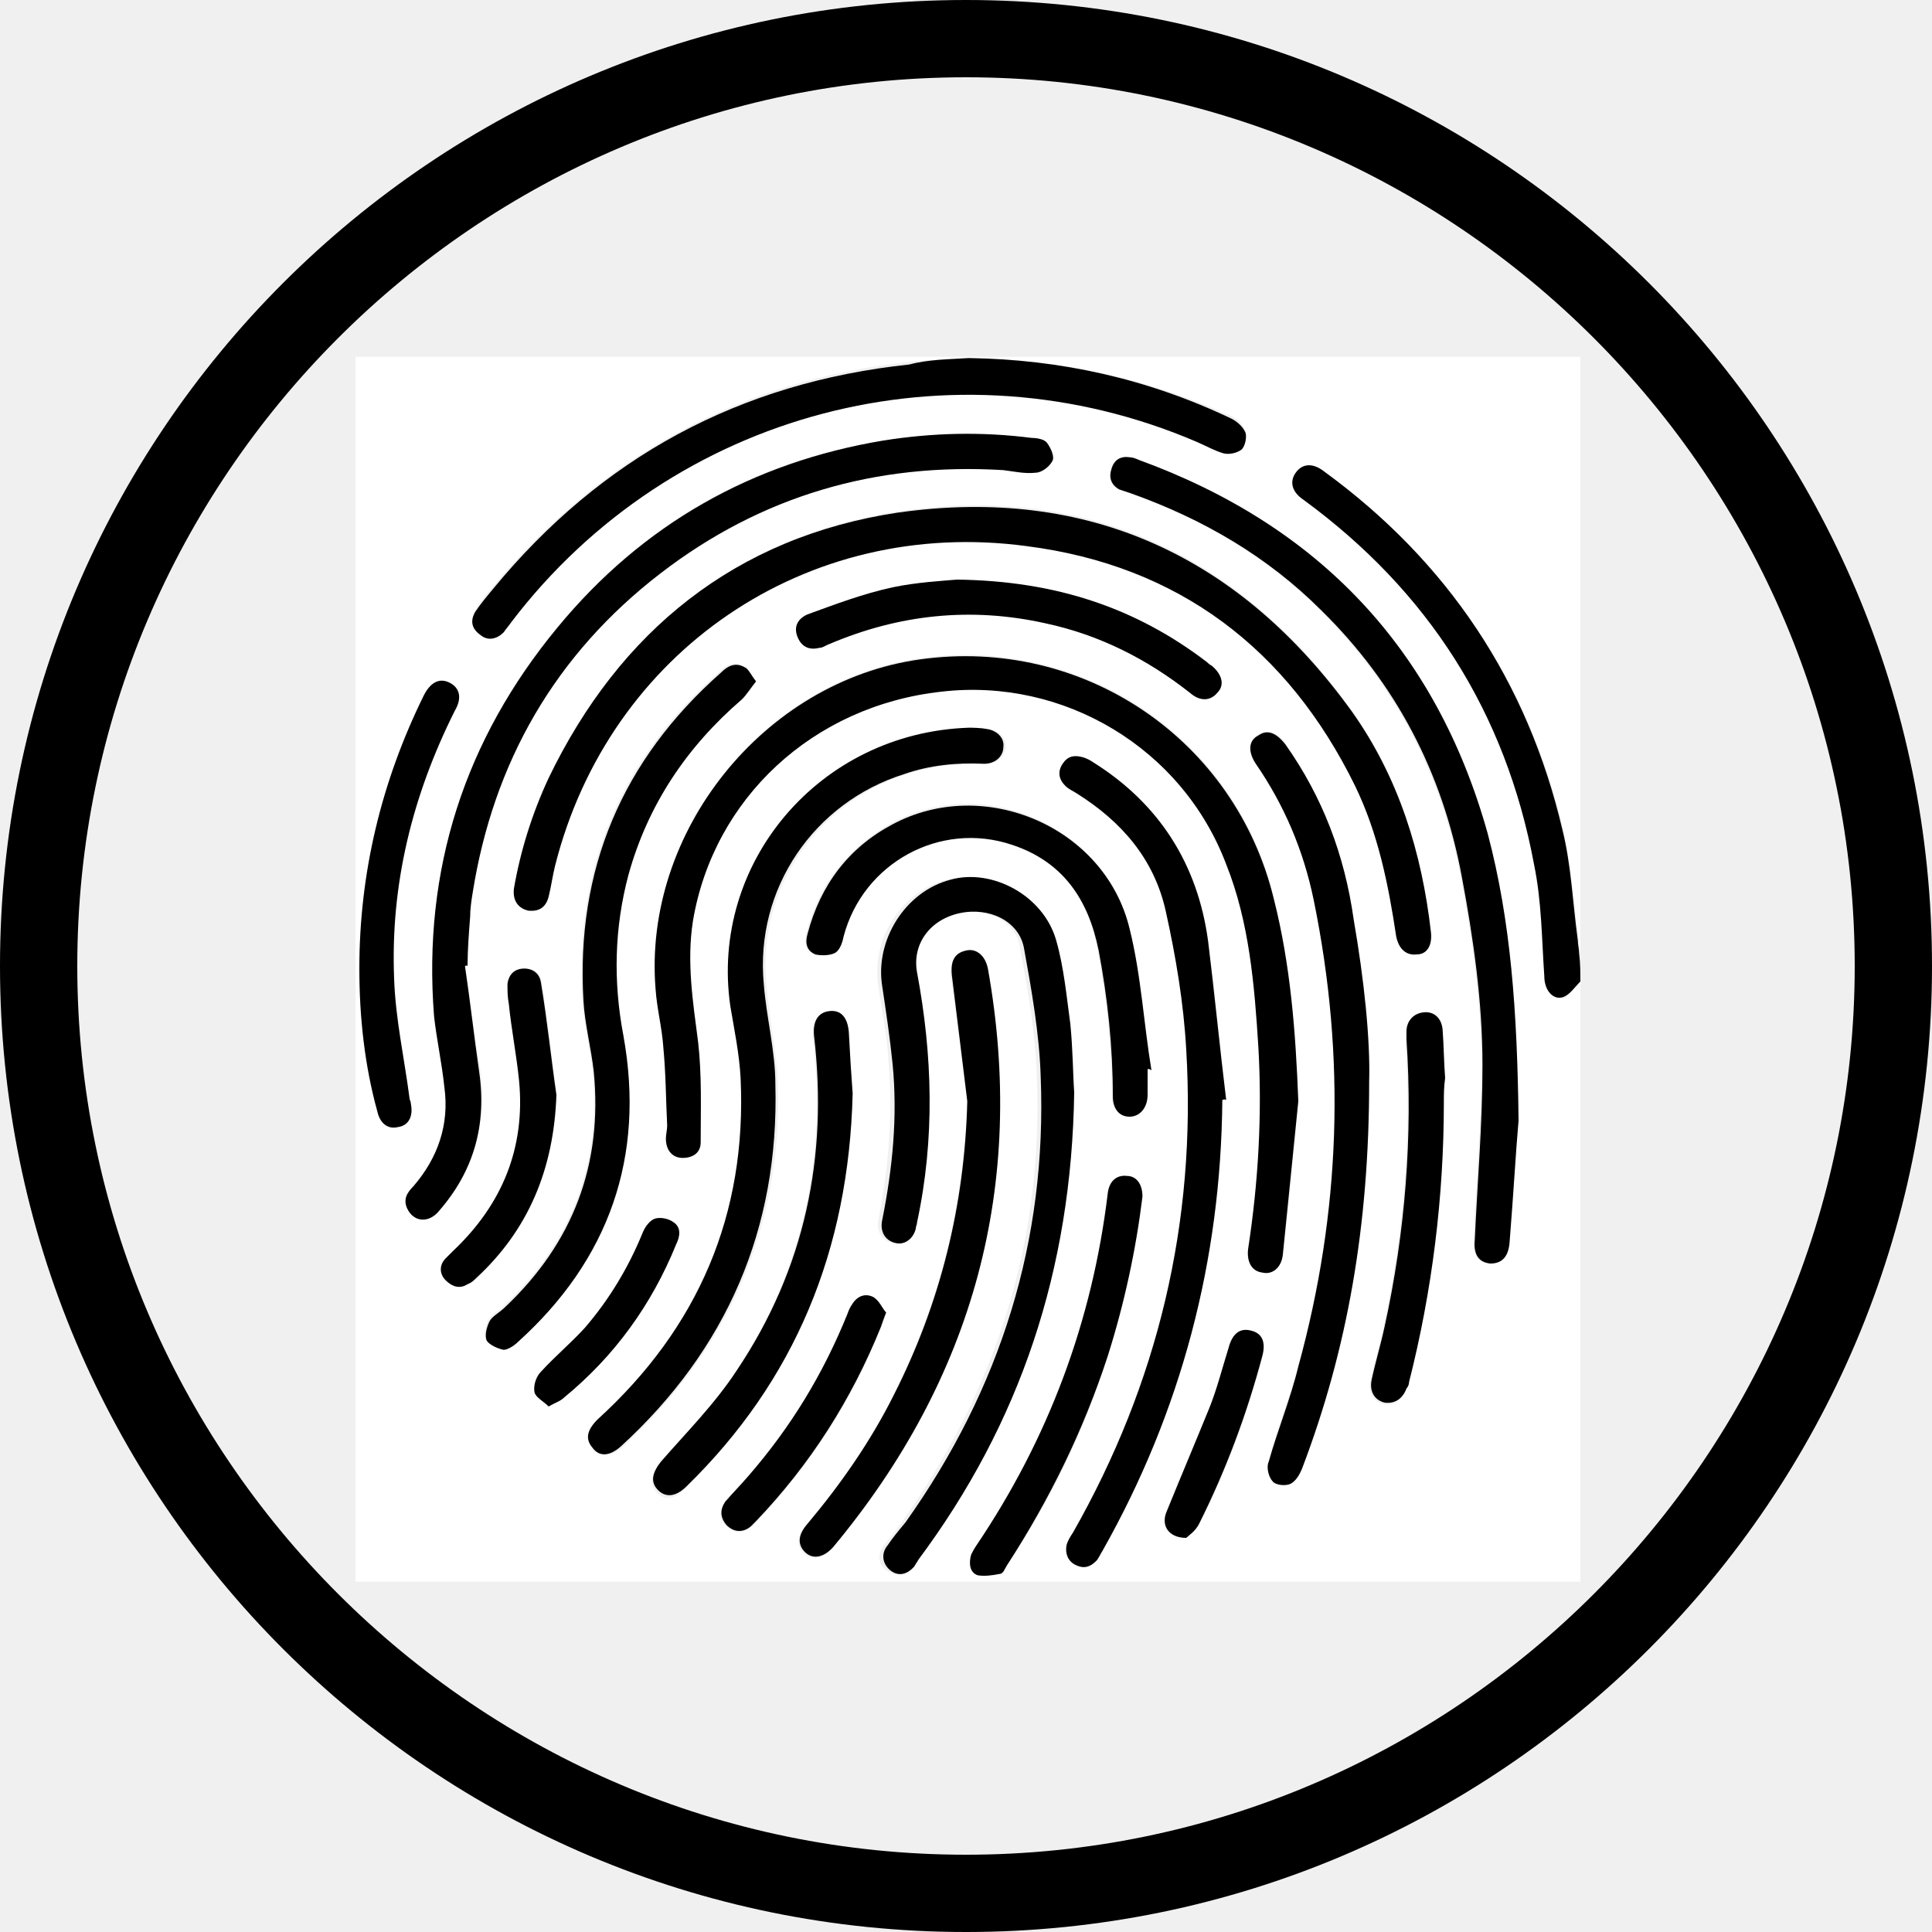
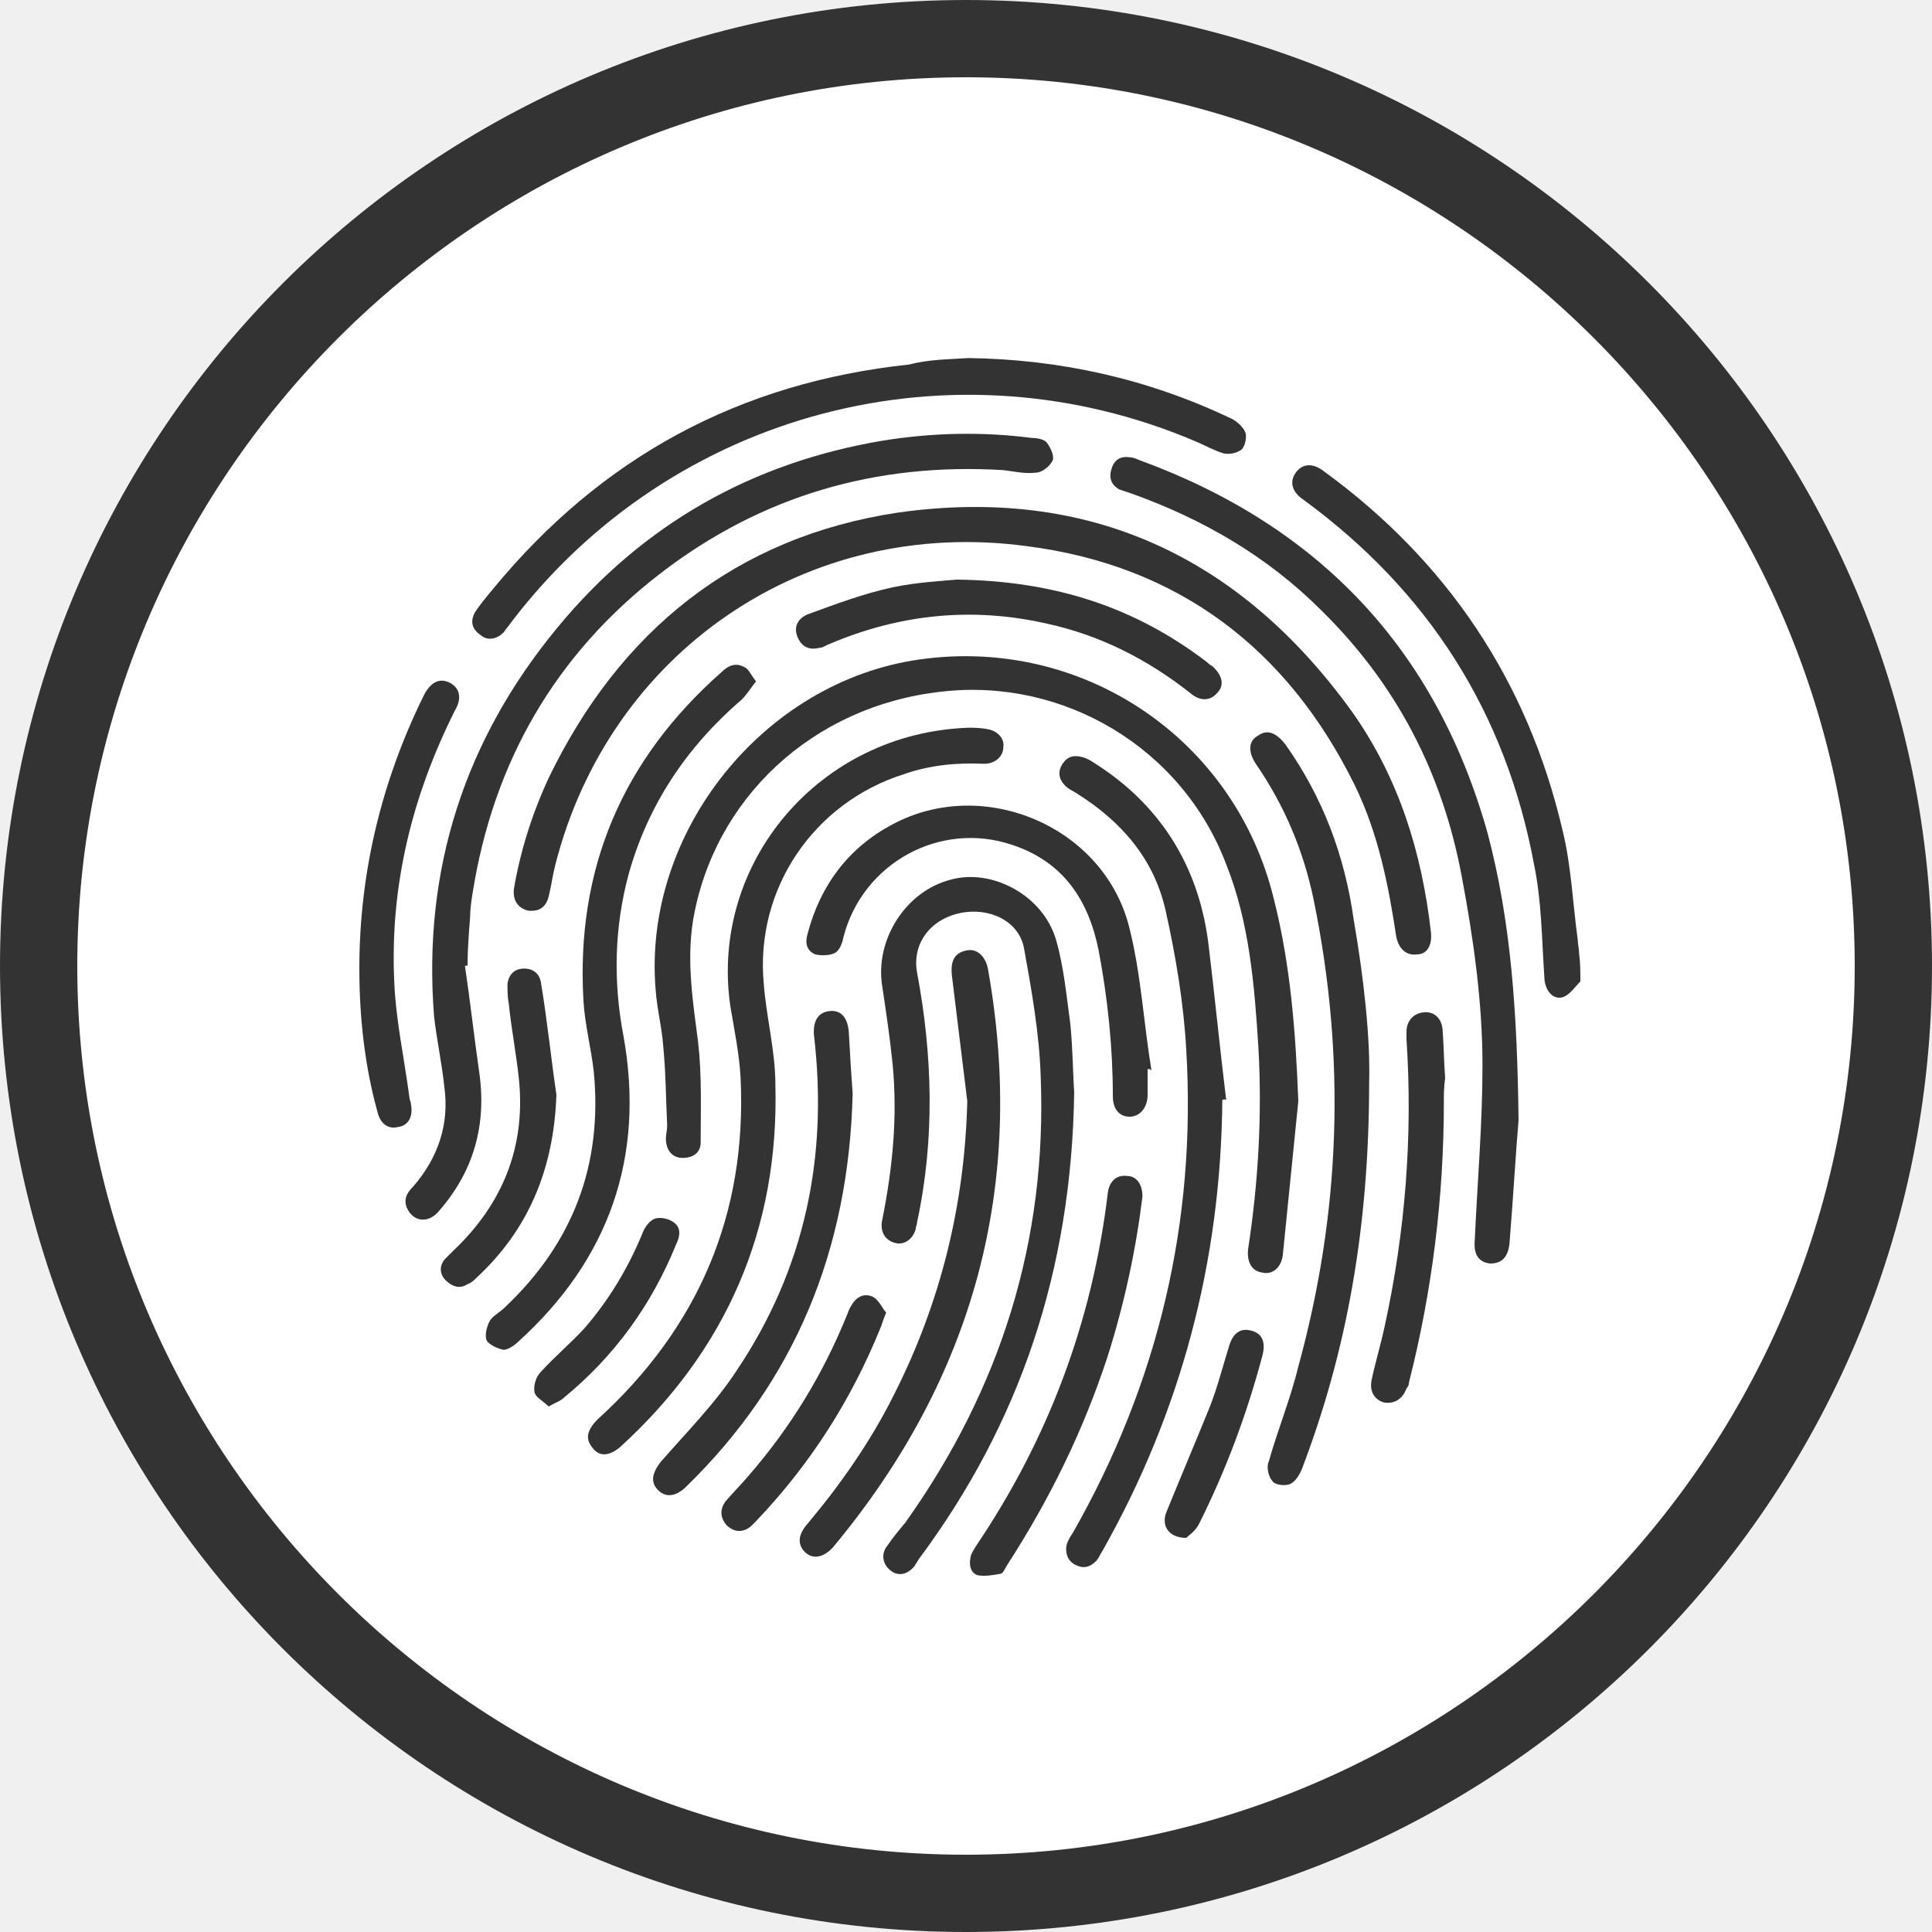
<svg xmlns="http://www.w3.org/2000/svg" version="1.1" id="Layer_1" x="0px" y="0px" viewBox="0 0 150 150" style="enable-background:new 0 0 150 150;" xml:space="preserve">
  <style type="text/css">
	.st0{fill:#FFFFFF;}
+ 	.st1{fill:#333333;}
</style>
+   <circle class="st0" cx="75" cy="75" r="75" />
  <g>
-     <path d="M75,6c38,0,69,31,69,69s-31,69-69,69S6,113,6,75S37,6,75,6 M75,0C33.6,0,0,33.6,0,75s33.6,75,75,75s75-33.6,75-75   S116.4,0,75,0L75,0z" />
+     <path class="st1" d="M75,6c38,0,69,31,69,69s-31,69-69,69S6,113,6,75S37,6,75,6 M75,0C33.6,0,0,33.6,0,75s33.6,75,75,75   s75-33.6,75-75S116.4,0,75,0L75,0z" />
  </g>
  <g id="YuNgZ5.tif">
    <g>
-       <path class="st0" d="M122.7,76.2c0,15.5,0,31.1,0,46.6c-31.7,0-63.4,0-95.1,0c0-31.7,0-63.4,0-95.1c31.7,0,63.4,0,95.1,0    c0,15.5,0,30.9,0,46.4c0-0.3-0.1-0.7-0.1-1c-0.4-2.9-0.6-5.8-1.2-8.6c-2.7-11.6-9-20.8-18.5-27.8c-0.9-0.7-1.8-0.6-2.2,0.1    c-0.5,0.7-0.3,1.4,0.6,2.1c9.7,7.1,15.8,16.5,17.9,28.3c0.5,2.8,0.6,5.8,0.8,8.7c0.1,1.1,0.7,1.8,1.5,1.6    C121.9,77.2,122.2,76.6,122.7,76.2z M100.8,85.5c-0.3-5.4-0.7-10.7-1.9-15.8C96,57.3,84.1,49.3,71.4,51.1    c-12.1,1.7-21.5,13.5-20.5,25.6c0.1,1.5,0.5,3,0.6,4.5c0.2,2,0.2,4,0.3,6.1c0,0.3-0.1,0.7-0.1,1c0,0.8,0.5,1.5,1.3,1.5    c0.8,0,1.4-0.4,1.4-1.2c0-2.6,0.1-5.2-0.2-7.8c-0.4-3.1-0.9-6.3-0.4-9.4c1.6-9.5,9.3-16.7,19.3-17.8c9.5-1.1,18.7,4.5,22.1,13.4    c1.8,4.6,2.2,9.4,2.5,14.2c0.4,5.3,0,10.5-0.8,15.7c-0.2,1,0.2,1.7,1.1,1.8c0.9,0.1,1.5-0.4,1.6-1.4    C100.1,93.5,100.4,89.5,100.8,85.5z M39.9,69c0,0.9,0.3,1.5,1.1,1.6c0.8,0.1,1.4-0.3,1.6-1.1c0.2-0.8,0.3-1.6,0.5-2.4    c4.2-16.5,19.5-27,36.6-24.8c11.8,1.6,20.2,8,25.5,18.6c1.8,3.7,2.6,7.7,3.2,11.7c0.2,1,0.7,1.5,1.6,1.4c0.8-0.1,1.3-0.7,1.1-1.7    c-0.8-6.1-2.5-12-6.1-17.1c-8.7-12.1-20.5-17.7-35.3-15.5C57.1,41.7,48.1,49,42.6,60.4C41.2,63.2,40.4,66.1,39.9,69z M83.4,84.8    c-0.1-1.4-0.1-3.3-0.3-5.2c-0.3-2.2-0.5-4.4-1.1-6.5c-1-3.6-5-5.7-8.5-4.8c-3.5,0.9-5.9,4.6-5.3,8.3c0.3,2,0.7,4,0.8,6    c0.3,4.1,0,8.1-0.8,12.1c-0.2,0.9,0.3,1.6,1,1.8c0.7,0.2,1.4-0.3,1.6-1.1c0-0.2,0.1-0.3,0.1-0.5c1.4-6.5,1.1-12.9,0-19.4    c-0.4-2.1,1-4,3.3-4.6c2.4-0.5,4.7,0.6,5,2.7c0.6,3.3,1.2,6.6,1.3,10c0.5,12.7-3.1,24.2-10.5,34.6c-0.4,0.6-0.9,1.2-1.4,1.8    c-0.5,0.7-0.4,1.5,0.2,1.9c0.6,0.5,1.4,0.4,1.9-0.3c0.1-0.1,0.2-0.3,0.3-0.5C79.2,110.6,83.2,98.6,83.4,84.8z M36.1,75    c0.1,0,0.1,0,0.2,0c0.1-1.3,0.1-2.5,0.2-3.8c0-0.6,0.1-1.3,0.2-1.9c1.7-10.2,6.4-18.5,14.6-24.8c7.8-6,16.7-8.6,26.6-8    c0.9,0.1,1.7,0.3,2.5,0.2c0.5-0.1,1.1-0.5,1.3-0.9c0.2-0.3-0.1-1-0.4-1.4c-0.2-0.3-0.8-0.4-1.2-0.4c-3.8-0.4-7.7-0.4-11.5,0.2    C58.5,35.8,50,40.6,43.4,48.5c-7.3,8.8-10.5,18.9-9.6,30.2c0.1,1.9,0.6,3.7,0.8,5.5c0.3,2.9-0.5,5.5-2.4,7.7    c-0.4,0.5-0.8,1-0.5,1.7c0.4,1,1.6,1.1,2.5,0.2c2.7-3.1,3.6-6.7,3.1-10.8C36.8,80.4,36.5,77.7,36.1,75z M117.9,87    c-0.1-8.6-0.6-15.6-2.5-22.3c-4-14.3-13.2-23.9-27.1-29c-0.2-0.1-0.5-0.2-0.7-0.2c-0.7-0.1-1.2,0.3-1.4,0.9    c-0.2,0.7,0,1.3,0.6,1.6c0.3,0.1,0.6,0.2,0.9,0.3c5.6,1.9,10.6,4.9,14.8,9.1c5.8,5.8,9.4,12.7,10.9,20.7c0.9,4.8,1.6,9.7,1.6,14.6    c0,4.5-0.4,9-0.6,13.6c-0.1,1.1,0.3,1.7,1.2,1.8c0.9,0.1,1.4-0.4,1.5-1.6C117.5,92.9,117.7,89.2,117.9,87z M75.2,56.5    c-11.6,0.4-20,10.5-18.3,21.6c0.3,1.9,0.7,3.7,0.8,5.6c0.4,10.5-3.3,19.4-11.1,26.5c-0.9,0.8-1,1.5-0.4,2.2    c0.6,0.7,1.4,0.7,2.2-0.1c8.2-7.6,12.3-17,12-28.1c-0.1-2.6-0.7-5.2-0.9-7.8c-0.7-7.3,3.8-14,10.9-16.3c2-0.6,4.1-0.9,6.2-0.8    c0.8,0,1.4-0.5,1.5-1.3c0-0.7-0.5-1.3-1.3-1.4C76,56.5,75.5,56.5,75.2,56.5z M94.9,85.4c0.1,0,0.2,0,0.3,0    c-0.5-4.1-0.8-8.2-1.4-12.3c-0.8-6-3.8-10.6-8.9-13.9c-0.2-0.2-0.5-0.3-0.8-0.4c-0.6-0.2-1.2,0-1.6,0.5c-0.4,0.6-0.3,1.2,0.2,1.7    c0.2,0.2,0.6,0.4,0.9,0.6c3.5,2.1,6,5.1,6.9,9.1c0.8,3.5,1.4,7.2,1.6,10.8c0.8,13.3-2.2,25.8-8.8,37.5c-0.2,0.3-0.4,0.7-0.5,1    c-0.2,0.7,0.1,1.2,0.7,1.5c0.6,0.3,1.2,0.2,1.6-0.3c0.2-0.2,0.4-0.5,0.5-0.8C91.7,109.5,94.8,97.8,94.9,85.4z M75.2,27.8    c-1.5,0.1-3.1,0.1-4.6,0.3c-13.1,1.4-23.9,7.3-32.3,17.4c-0.5,0.6-1,1.2-1.4,1.8c-0.4,0.7-0.3,1.4,0.4,1.8    c0.6,0.4,1.3,0.3,1.8-0.2c0.2-0.2,0.4-0.5,0.6-0.8c12.4-16.4,34.3-22.1,53.2-14c0.7,0.3,1.4,0.7,2.1,0.9c0.4,0.1,1.1,0,1.4-0.3    c0.3-0.2,0.5-0.9,0.3-1.3c-0.2-0.4-0.6-0.9-1.1-1.1C89.2,29.4,82.4,27.9,75.2,27.8z M106.3,84c0-3.4-0.5-8-1.2-12.7    c-0.8-4.9-2.5-9.5-5.3-13.6c-0.6-0.9-1.4-1.1-2.1-0.7c-0.7,0.5-0.8,1.3-0.2,2.2c2.2,3.2,3.7,6.7,4.5,10.6    c2.5,12.2,2.1,24.2-1.2,36.2c-0.7,2.5-1.6,4.9-2.3,7.4c-0.1,0.4,0,1.2,0.3,1.5c0.3,0.3,1,0.4,1.4,0.2c0.4-0.2,0.7-0.8,0.9-1.2    C104.6,104.8,106.3,95.2,106.3,84z M58.7,52.9c-0.4-0.5-0.6-1-1-1.2c-0.7-0.4-1.3-0.1-1.8,0.4c-7.7,6.8-11.3,15.2-10.7,25.5    c0.1,1.8,0.6,3.7,0.8,5.5c0.7,7.2-1.6,13.3-6.9,18.3c-0.4,0.4-0.9,0.6-1.2,1.1c-0.2,0.4-0.4,1.1-0.2,1.5c0.2,0.4,0.8,0.7,1.3,0.7    c0.4,0,0.8-0.3,1.1-0.6c7.1-6.4,9.9-14.3,8.2-23.8c-0.8-4.2-0.7-8.4,0.4-12.5c1.5-5.4,4.5-9.9,8.8-13.6    C58,53.9,58.3,53.4,58.7,52.9z M75.1,85.5c-0.3,8.1-2.1,15.7-5.8,22.9c-1.8,3.6-4.1,6.9-6.7,10c-0.7,0.8-0.8,1.5-0.3,2.1    c0.6,0.7,1.6,0.6,2.3-0.3c10.9-13.1,15-28.1,12-44.9c-0.2-1-0.8-1.6-1.7-1.4c-0.8,0.2-1.2,0.9-1.1,1.9    C74.3,79,74.7,82.2,75.1,85.5z M89.1,83c0.1,0,0.1,0,0.2,0c-0.5-3.7-0.8-7.4-1.7-11c-1.9-7.9-11.2-12-18.4-8.1    c-3.4,1.9-5.6,4.7-6.6,8.5c-0.2,0.7-0.1,1.4,0.6,1.6c0.4,0.2,1.1,0.2,1.5-0.1c0.4-0.2,0.6-0.8,0.7-1.3c1.5-5.7,7.4-9,13.1-7.1    c3.9,1.3,6,4.2,6.7,8.2c0.7,3.7,1.1,7.5,1.1,11.3c0,1,0.5,1.6,1.3,1.6c0.8,0,1.4-0.6,1.4-1.7C89.1,84.3,89.1,83.7,89.1,83z     M66.2,84.9c-0.1-1.3-0.2-3-0.4-4.6c-0.1-1.1-0.7-1.7-1.5-1.6c-0.9,0.1-1.3,0.8-1.2,1.9c1.1,9.4-0.8,18.1-6,26    c-1.7,2.5-3.9,4.7-5.9,7.1c-0.7,0.8-0.8,1.5-0.2,2.2c0.6,0.6,1.4,0.5,2.2-0.3C61.7,107.2,65.9,97.1,66.2,84.9z M27.9,75.2    c0,3.8,0.4,7.5,1.4,11.2c0.2,0.9,0.9,1.4,1.6,1.2c0.8-0.2,1.2-0.9,1-1.8c0-0.1-0.1-0.2-0.1-0.4c-0.4-3.1-1-6.2-1.2-9.3    c-0.3-7.3,1.4-14.3,4.7-20.8c0.5-1,0.3-1.8-0.4-2.2c-0.8-0.4-1.5,0-2,1C29.6,60.7,27.9,67.7,27.9,75.2z M74.3,45    c-1.1,0.1-3.1,0.2-5,0.6c-2.2,0.5-4.4,1.3-6.6,2.1c-0.7,0.3-1.1,0.9-0.8,1.7c0.3,0.8,0.9,1.1,1.7,0.9c0.3-0.1,0.5-0.2,0.8-0.3    c5.4-2.3,11.1-2.9,16.8-1.6c4.2,0.9,7.9,2.8,11.2,5.4c0.8,0.6,1.6,0.6,2.1,0c0.6-0.6,0.4-1.5-0.4-2.1c-0.1-0.1-0.2-0.2-0.4-0.3    C88.2,47.2,82,45.2,74.3,45z M88.7,92.9c0-1-0.4-1.6-1.2-1.6c-0.9-0.1-1.4,0.4-1.5,1.4c-1.2,9.9-4.6,19-10.2,27.3    c-0.1,0.2-0.3,0.4-0.4,0.7c-0.2,0.6-0.1,1.3,0.5,1.6c0.5,0.2,1.1,0.1,1.7-0.1c0.2-0.1,0.4-0.5,0.6-0.7c3.4-5,6-10.4,7.8-16.2    C87.3,101.2,88.2,97,88.7,92.9z M112.1,85.6c0-0.6,0-1.2,0-1.8c0-1.3,0-2.5-0.2-3.8c-0.1-0.9-0.7-1.4-1.5-1.3    c-0.7,0.1-1.3,0.7-1.3,1.5c0,0.2,0,0.4,0,0.6c0.5,7.5-0.1,14.9-1.7,22.3c-0.3,1.4-0.7,2.7-1,4.1c-0.2,0.9,0.2,1.6,1,1.8    c0.7,0.2,1.4-0.2,1.7-1.1c0.1-0.2,0.1-0.4,0.2-0.5C111.2,100.2,112.1,92.9,112.1,85.6z M43.2,85c-0.3-2.7-0.7-5.7-1.1-8.7    c-0.1-0.7-0.6-1.1-1.3-1.1c-0.8,0-1.3,0.5-1.3,1.2c-0.1,0.5,0,1,0.1,1.5c0.3,2,0.7,4,0.8,6c0.5,5.2-1.3,9.6-5.1,13.2    c-0.2,0.2-0.4,0.4-0.6,0.6c-0.5,0.6-0.4,1.2,0,1.7c0.5,0.5,1.1,0.7,1.7,0.3c0.2-0.1,0.5-0.3,0.7-0.5C41,95.5,43,90.8,43.2,85z     M68.8,101.9c-0.3-0.3-0.6-0.9-1-1.1c-0.6-0.3-1.2-0.1-1.6,0.5c-0.2,0.2-0.3,0.5-0.4,0.8c-1.9,4.6-4.4,8.8-7.7,12.6    c-0.6,0.7-1.3,1.3-1.8,2c-0.5,0.6-0.5,1.3,0.1,1.8c0.6,0.6,1.2,0.6,1.9,0.1c0.2-0.1,0.3-0.3,0.4-0.4c4.2-4.4,7.5-9.5,9.7-15.1    C68.6,102.7,68.7,102.4,68.8,101.9z M42.6,109.2c0.5-0.3,0.9-0.5,1.2-0.7c3.9-3.3,6.8-7.3,8.7-11.9c0.3-0.6,0.4-1.3-0.2-1.7    c-0.4-0.3-1-0.4-1.4-0.3c-0.4,0.2-0.8,0.7-1,1.1c-1.1,2.7-2.6,5.2-4.5,7.4c-1.1,1.2-2.3,2.2-3.4,3.4c-0.3,0.4-0.6,1.1-0.5,1.6    C41.6,108.5,42.2,108.8,42.6,109.2z M92.1,119.4c0.2-0.2,0.7-0.5,1-1c2.1-4.2,3.7-8.5,4.9-13c0.3-1.1,0-1.8-0.9-2    c-0.8-0.2-1.4,0.2-1.7,1.3c-0.5,1.6-0.9,3.2-1.5,4.7c-1,2.7-2.2,5.3-3.3,8C90.1,118.4,90.6,119.4,92.1,119.4z" />
-       <path d="M122.7,76.2c-0.4,0.4-0.8,1-1.3,1.2c-0.8,0.3-1.5-0.5-1.5-1.6c-0.2-2.9-0.2-5.8-0.8-8.7c-2.2-11.8-8.2-21.2-17.9-28.3    c-0.9-0.6-1.1-1.4-0.6-2.1c0.5-0.7,1.3-0.8,2.2-0.1c9.6,7,15.8,16.3,18.5,27.8c0.7,2.8,0.8,5.7,1.2,8.6c0,0.3,0.1,0.7,0.1,1    C122.7,74.8,122.7,75.5,122.7,76.2z" />
-       <path d="M100.8,85.5c-0.4,4-0.8,7.9-1.2,11.9c-0.1,1-0.8,1.6-1.6,1.4c-0.8-0.1-1.2-0.8-1.1-1.8c0.8-5.2,1.1-10.5,0.8-15.7    c-0.3-4.8-0.7-9.7-2.5-14.2c-3.4-9-12.6-14.5-22.1-13.4c-10,1.1-17.7,8.3-19.3,17.8c-0.5,3.2,0,6.3,0.4,9.4    c0.3,2.6,0.2,5.2,0.2,7.8c0,0.8-0.6,1.2-1.4,1.2c-0.8,0-1.3-0.6-1.3-1.5c0-0.3,0.1-0.7,0.1-1c-0.1-2-0.1-4-0.3-6.1    c-0.1-1.5-0.5-3-0.6-4.5c-1-12.2,8.4-23.9,20.5-25.6c12.7-1.8,24.5,6.2,27.5,18.6C100.2,74.9,100.6,80.2,100.8,85.5z" />
-       <path d="M39.9,69c0.5-2.9,1.4-5.8,2.7-8.6C48.1,49,57.1,41.7,69.7,39.8c14.8-2.1,26.6,3.4,35.3,15.5c3.6,5.1,5.4,10.9,6.1,17.1    c0.1,1-0.3,1.7-1.1,1.7c-0.8,0.1-1.4-0.4-1.6-1.4c-0.6-4-1.4-8-3.2-11.7c-5.2-10.6-13.7-17.1-25.5-18.6    c-17.1-2.3-32.4,8.2-36.6,24.8c-0.2,0.8-0.3,1.6-0.5,2.4c-0.2,0.8-0.7,1.2-1.6,1.1C40.2,70.5,39.8,69.9,39.9,69z" />
-       <path d="M83.4,84.8c-0.2,13.8-4.2,25.7-12.1,36.3c-0.1,0.2-0.2,0.3-0.3,0.5c-0.6,0.7-1.3,0.8-1.9,0.3c-0.6-0.5-0.7-1.3-0.2-1.9    c0.4-0.6,0.9-1.2,1.4-1.8c7.4-10.4,11-21.9,10.5-34.6c-0.1-3.3-0.7-6.7-1.3-10c-0.4-2.1-2.7-3.2-5-2.7c-2.3,0.5-3.7,2.4-3.3,4.6    c1.2,6.4,1.4,12.9,0,19.4c0,0.2-0.1,0.3-0.1,0.5c-0.2,0.8-0.9,1.3-1.6,1.1c-0.8-0.2-1.2-0.9-1-1.8c0.8-4,1.2-8,0.8-12.1    c-0.2-2-0.5-4-0.8-6c-0.6-3.6,1.8-7.4,5.3-8.3C77,67.4,81,69.5,82,73c0.6,2.1,0.8,4.3,1.1,6.5C83.3,81.5,83.3,83.4,83.4,84.8z" />
-       <path d="M36.1,75c0.4,2.7,0.7,5.4,1.1,8.2c0.6,4.1-0.4,7.7-3.1,10.8c-0.8,1-2,0.9-2.5-0.2c-0.3-0.7,0-1.2,0.5-1.7    c1.9-2.2,2.8-4.8,2.4-7.7c-0.2-1.9-0.6-3.7-0.8-5.5c-0.9-11.4,2.4-21.5,9.6-30.2c6.6-8,15.1-12.8,25.3-14.5    c3.8-0.6,7.6-0.7,11.5-0.2c0.4,0,1,0.1,1.2,0.4c0.3,0.4,0.6,1.1,0.4,1.4c-0.2,0.4-0.8,0.9-1.3,0.9c-0.8,0.1-1.7-0.1-2.5-0.2    c-9.9-0.6-18.8,2-26.6,8c-8.2,6.3-13,14.7-14.6,24.8c-0.1,0.6-0.2,1.3-0.2,1.9c-0.1,1.3-0.2,2.5-0.2,3.8    C36.2,74.9,36.2,75,36.1,75z" />
-       <path d="M117.9,87c-0.2,2.2-0.4,5.8-0.7,9.5c-0.1,1.1-0.6,1.6-1.5,1.6c-0.9-0.1-1.3-0.7-1.2-1.8c0.2-4.5,0.6-9,0.6-13.6    c0-4.9-0.7-9.8-1.6-14.6c-1.5-8.1-5.1-15-10.9-20.7c-4.2-4.2-9.2-7.1-14.8-9.1c-0.3-0.1-0.6-0.2-0.9-0.3c-0.7-0.4-0.8-1-0.6-1.6    c0.2-0.7,0.7-1,1.4-0.9c0.2,0,0.5,0.1,0.7,0.2c14,5.1,23.1,14.7,27.1,29C117.3,71.5,117.8,78.5,117.9,87z" />
-       <path d="M75.2,56.5c0.3,0,0.9,0,1.4,0.1c0.8,0.1,1.4,0.7,1.3,1.4c0,0.7-0.6,1.3-1.5,1.3c-2.1-0.1-4.2,0.1-6.2,0.8    c-7,2.2-11.6,8.9-10.9,16.3c0.2,2.6,0.9,5.2,0.9,7.8c0.3,11.2-3.8,20.6-12,28.1c-0.9,0.8-1.7,0.8-2.2,0.1    c-0.6-0.7-0.4-1.4,0.4-2.2c7.8-7.1,11.6-15.9,11.1-26.5c-0.1-1.9-0.5-3.8-0.8-5.6C55.1,67,63.6,56.9,75.2,56.5z" />
-       <path d="M94.9,85.4c-0.1,12.5-3.2,24.2-9.3,35c-0.2,0.3-0.3,0.6-0.5,0.8c-0.5,0.5-1,0.6-1.6,0.3c-0.6-0.3-0.8-0.9-0.7-1.5    c0.1-0.4,0.3-0.7,0.5-1c6.6-11.6,9.6-24.1,8.8-37.5c-0.2-3.6-0.8-7.2-1.6-10.8c-0.9-4-3.4-6.9-6.9-9.1c-0.3-0.2-0.6-0.3-0.9-0.6    c-0.5-0.5-0.6-1.1-0.2-1.7c0.4-0.6,0.9-0.7,1.6-0.5c0.3,0.1,0.5,0.2,0.8,0.4c5.1,3.2,8.1,7.9,8.9,13.9c0.5,4.1,0.9,8.2,1.4,12.3    C95,85.3,95,85.4,94.9,85.4z" />
-       <path d="M75.2,27.8c7.1,0.1,13.9,1.6,20.4,4.7c0.4,0.2,0.9,0.6,1.1,1.1c0.1,0.3,0,1-0.3,1.3c-0.4,0.3-1,0.4-1.4,0.3    c-0.7-0.2-1.4-0.6-2.1-0.9c-18.9-8.1-40.7-2.4-53.2,14c-0.2,0.3-0.4,0.5-0.6,0.8c-0.5,0.5-1.2,0.7-1.8,0.2    c-0.7-0.5-0.8-1.1-0.4-1.8c0.4-0.6,0.9-1.2,1.4-1.8c8.4-10.2,19.1-16,32.3-17.4C72.1,27.9,73.7,27.9,75.2,27.8z" />
-       <path d="M106.3,84c0,11.2-1.7,20.8-5.2,30c-0.2,0.5-0.5,1-0.9,1.2c-0.4,0.2-1.2,0.1-1.4-0.2c-0.3-0.3-0.5-1.1-0.3-1.5    c0.7-2.5,1.7-4.9,2.3-7.4c3.3-12,3.7-24,1.2-36.2c-0.8-3.9-2.3-7.4-4.5-10.6c-0.6-0.9-0.6-1.8,0.2-2.2c0.7-0.5,1.4-0.2,2.1,0.7    c2.9,4.1,4.6,8.6,5.3,13.6C105.9,76,106.4,80.7,106.3,84z" />
-       <path d="M58.7,52.9c-0.4,0.5-0.7,1-1.1,1.4c-4.3,3.7-7.3,8.2-8.8,13.6c-1.1,4.1-1.2,8.3-0.4,12.5c1.7,9.4-1.1,17.4-8.2,23.8    c-0.3,0.3-0.8,0.6-1.1,0.6c-0.5-0.1-1.1-0.4-1.3-0.7c-0.2-0.4,0-1.1,0.2-1.5c0.2-0.4,0.8-0.7,1.2-1.1c5.3-5,7.6-11.1,6.9-18.3    c-0.2-1.8-0.7-3.7-0.8-5.5c-0.6-10.2,3-18.7,10.7-25.5c0.5-0.5,1.1-0.8,1.8-0.4C58.1,51.9,58.3,52.4,58.7,52.9z" />
-       <path d="M75.1,85.5c-0.4-3.3-0.8-6.5-1.2-9.8c-0.1-1.1,0.2-1.7,1.1-1.9c0.8-0.2,1.5,0.4,1.7,1.4c3,16.8-1.1,31.8-12,44.9    c-0.8,0.9-1.7,1-2.3,0.3c-0.5-0.6-0.4-1.3,0.3-2.1c2.6-3.1,4.9-6.4,6.7-10C73,101.2,74.9,93.6,75.1,85.5z" />
-       <path d="M89.1,83c0,0.7,0,1.3,0,2c0,1-0.6,1.7-1.4,1.7c-0.8,0-1.3-0.6-1.3-1.6c0-3.8-0.4-7.6-1.1-11.3c-0.8-4-2.8-6.9-6.7-8.2    c-5.6-1.9-11.6,1.4-13.1,7.1c-0.1,0.5-0.3,1.1-0.7,1.3c-0.4,0.2-1.1,0.2-1.5,0.1c-0.7-0.3-0.8-0.9-0.6-1.6c1-3.8,3.2-6.7,6.6-8.5    c7.1-3.8,16.5,0.2,18.4,8.1c0.9,3.6,1.1,7.4,1.7,11C89.3,83,89.2,83,89.1,83z" />
-       <path d="M66.2,84.9c-0.3,12.2-4.5,22.3-12.9,30.5c-0.8,0.8-1.6,0.9-2.2,0.3c-0.6-0.6-0.5-1.3,0.2-2.2c2-2.3,4.2-4.5,5.9-7.1    c5.3-7.9,7.1-16.6,6-26c-0.1-1.1,0.3-1.8,1.2-1.9c0.9-0.1,1.4,0.5,1.5,1.6C66,82,66.1,83.6,66.2,84.9z" />
-       <path d="M27.9,75.2c0-7.4,1.7-14.5,5-21.2c0.5-1,1.2-1.4,2-1c0.8,0.4,1,1.2,0.4,2.2c-3.3,6.6-5,13.5-4.7,20.8    c0.1,3.1,0.8,6.2,1.2,9.3c0,0.1,0.1,0.2,0.1,0.4c0.2,1-0.2,1.7-1,1.8c-0.8,0.2-1.4-0.3-1.6-1.2C28.3,82.7,27.9,78.9,27.9,75.2z" />
-       <path d="M74.3,45c7.7,0.1,13.9,2.2,19.4,6.4c0.1,0.1,0.2,0.2,0.4,0.3c0.8,0.7,1,1.5,0.4,2.1c-0.5,0.6-1.3,0.7-2.1,0    c-3.3-2.6-7-4.5-11.2-5.4c-5.8-1.3-11.4-0.7-16.8,1.6c-0.3,0.1-0.5,0.3-0.8,0.3c-0.8,0.2-1.4-0.1-1.7-0.9    c-0.3-0.8,0.1-1.4,0.8-1.7c2.2-0.8,4.3-1.6,6.6-2.1C71.2,45.2,73.2,45.1,74.3,45z" />
-       <path d="M88.7,92.9c-0.5,4.1-1.4,8.3-2.7,12.4c-1.9,5.8-4.5,11.1-7.8,16.2c-0.2,0.3-0.3,0.7-0.6,0.7c-0.5,0.1-1.2,0.2-1.7,0.1    c-0.6-0.2-0.7-0.9-0.5-1.6c0.1-0.2,0.2-0.4,0.4-0.7c5.6-8.3,9-17.4,10.2-27.3c0.1-1,0.7-1.5,1.5-1.4    C88.2,91.3,88.7,91.9,88.7,92.9z" />
-       <path d="M112.1,85.6c0,7.3-0.9,14.6-2.7,21.7c0,0.2-0.1,0.4-0.2,0.5c-0.3,0.8-0.9,1.2-1.7,1.1c-0.8-0.2-1.2-0.9-1-1.8    c0.3-1.4,0.7-2.7,1-4.1c1.6-7.3,2.2-14.8,1.7-22.3c0-0.2,0-0.4,0-0.6c0-0.8,0.5-1.4,1.3-1.5c0.8-0.1,1.4,0.4,1.5,1.3    c0.1,1.3,0.1,2.5,0.2,3.8C112.1,84.4,112.1,85,112.1,85.6z" />
-       <path d="M43.2,85C43,90.8,41,95.5,37,99.2c-0.2,0.2-0.4,0.4-0.7,0.5c-0.6,0.4-1.2,0.2-1.7-0.3c-0.5-0.5-0.5-1.2,0-1.7    c0.2-0.2,0.4-0.4,0.6-0.6c3.8-3.6,5.6-8,5.1-13.2c-0.2-2-0.6-4-0.8-6c-0.1-0.5-0.1-1-0.1-1.5c0.1-0.8,0.6-1.2,1.3-1.2    c0.7,0,1.2,0.4,1.3,1.1C42.5,79.3,42.8,82.3,43.2,85z" />
-       <path d="M68.8,101.9c-0.2,0.5-0.3,0.8-0.4,1.1c-2.3,5.7-5.5,10.7-9.7,15.1c-0.1,0.1-0.3,0.3-0.4,0.4c-0.6,0.5-1.3,0.5-1.9-0.1    c-0.5-0.6-0.5-1.2-0.1-1.8c0.6-0.7,1.2-1.3,1.8-2c3.3-3.8,5.8-7.9,7.7-12.6c0.1-0.3,0.2-0.5,0.4-0.8c0.4-0.6,1-0.8,1.6-0.5    C68.3,101,68.5,101.6,68.8,101.9z" />
-       <path d="M42.6,109.2c-0.4-0.4-1-0.7-1.1-1.1c-0.1-0.5,0.1-1.2,0.5-1.6c1.1-1.2,2.3-2.2,3.4-3.4c1.9-2.2,3.4-4.7,4.5-7.4    c0.2-0.5,0.6-1,1-1.1c0.4-0.1,1,0,1.4,0.3c0.6,0.4,0.5,1.1,0.2,1.7c-1.9,4.7-4.8,8.7-8.7,11.9C43.5,108.8,43.1,108.9,42.6,109.2z" />
-       <path d="M92.1,119.4c-1.4,0-2-1-1.5-2.1c1.1-2.7,2.2-5.3,3.3-8c0.6-1.5,1-3.1,1.5-4.7c0.3-1.1,0.9-1.5,1.7-1.3    c0.9,0.2,1.2,0.9,0.9,2c-1.2,4.5-2.8,8.8-4.9,13C92.8,118.9,92.3,119.2,92.1,119.4z" />
+       <path class="st1" d="M122.7,76.2c-0.4,0.4-0.8,1-1.3,1.2c-0.8,0.3-1.5-0.5-1.5-1.6c-0.2-2.9-0.2-5.8-0.8-8.7    c-2.2-11.8-8.2-21.2-17.9-28.3c-0.9-0.6-1.1-1.4-0.6-2.1c0.5-0.7,1.3-0.8,2.2-0.1c9.6,7,15.8,16.3,18.5,27.8    c0.7,2.8,0.8,5.7,1.2,8.6c0,0.3,0.1,0.7,0.1,1C122.7,74.8,122.7,75.5,122.7,76.2z" />
+       <path class="st1" d="M100.8,85.5c-0.4,4-0.8,7.9-1.2,11.9c-0.1,1-0.8,1.6-1.6,1.4c-0.8-0.1-1.2-0.8-1.1-1.8    c0.8-5.2,1.1-10.5,0.8-15.7c-0.3-4.8-0.7-9.7-2.5-14.2c-3.4-9-12.6-14.5-22.1-13.4c-10,1.1-17.7,8.3-19.3,17.8    c-0.5,3.2,0,6.3,0.4,9.4c0.3,2.6,0.2,5.2,0.2,7.8c0,0.8-0.6,1.2-1.4,1.2c-0.8,0-1.3-0.6-1.3-1.5c0-0.3,0.1-0.7,0.1-1    c-0.1-2-0.1-4-0.3-6.1c-0.1-1.5-0.5-3-0.6-4.5c-1-12.2,8.4-23.9,20.5-25.6c12.7-1.8,24.5,6.2,27.5,18.6    C100.2,74.9,100.6,80.2,100.8,85.5z" />
+       <path class="st1" d="M39.9,69c0.5-2.9,1.4-5.8,2.7-8.6C48.1,49,57.1,41.7,69.7,39.8c14.8-2.1,26.6,3.4,35.3,15.5    c3.6,5.1,5.4,10.9,6.1,17.1c0.1,1-0.3,1.7-1.1,1.7c-0.8,0.1-1.4-0.4-1.6-1.4c-0.6-4-1.4-8-3.2-11.7C100,50.4,91.5,43.9,79.7,42.4    c-17.1-2.3-32.4,8.2-36.6,24.8c-0.2,0.8-0.3,1.6-0.5,2.4s-0.7,1.2-1.6,1.1C40.2,70.5,39.8,69.9,39.9,69z" />
+       <path class="st1" d="M83.4,84.8c-0.2,13.8-4.2,25.7-12.1,36.3c-0.1,0.2-0.2,0.3-0.3,0.5c-0.6,0.7-1.3,0.8-1.9,0.3    s-0.7-1.3-0.2-1.9c0.4-0.6,0.9-1.2,1.4-1.8c7.4-10.4,11-21.9,10.5-34.6c-0.1-3.3-0.7-6.7-1.3-10c-0.4-2.1-2.7-3.2-5-2.7    s-3.7,2.4-3.3,4.6c1.2,6.4,1.4,12.9,0,19.4c0,0.2-0.1,0.3-0.1,0.5c-0.2,0.8-0.9,1.3-1.6,1.1c-0.8-0.2-1.2-0.9-1-1.8    c0.8-4,1.2-8,0.8-12.1c-0.2-2-0.5-4-0.8-6c-0.6-3.6,1.8-7.4,5.3-8.3C77,67.4,81,69.5,82,73c0.6,2.1,0.8,4.3,1.1,6.5    C83.3,81.5,83.3,83.4,83.4,84.8z" />
+       <path class="st1" d="M36.1,75c0.4,2.7,0.7,5.4,1.1,8.2c0.6,4.1-0.4,7.7-3.1,10.8c-0.8,1-2,0.9-2.5-0.2c-0.3-0.7,0-1.2,0.5-1.7    c1.9-2.2,2.8-4.8,2.4-7.7c-0.2-1.9-0.6-3.7-0.8-5.5c-0.9-11.4,2.4-21.5,9.6-30.2c6.6-8,15.1-12.8,25.3-14.5    c3.8-0.6,7.6-0.7,11.5-0.2c0.4,0,1,0.1,1.2,0.4c0.3,0.4,0.6,1.1,0.4,1.4c-0.2,0.4-0.8,0.9-1.3,0.9c-0.8,0.1-1.7-0.1-2.5-0.2    c-9.9-0.6-18.8,2-26.6,8c-8.2,6.3-13,14.7-14.6,24.8c-0.1,0.6-0.2,1.3-0.2,1.9c-0.1,1.3-0.2,2.5-0.2,3.8    C36.2,74.9,36.2,75,36.1,75z" />
+       <path class="st1" d="M117.9,87c-0.2,2.2-0.4,5.8-0.7,9.5c-0.1,1.1-0.6,1.6-1.5,1.6c-0.9-0.1-1.3-0.7-1.2-1.8    c0.2-4.5,0.6-9,0.6-13.6c0-4.9-0.7-9.8-1.6-14.6c-1.5-8.1-5.1-15-10.9-20.7c-4.2-4.2-9.2-7.1-14.8-9.1c-0.3-0.1-0.6-0.2-0.9-0.3    c-0.7-0.4-0.8-1-0.6-1.6c0.2-0.7,0.7-1,1.4-0.9c0.2,0,0.5,0.1,0.7,0.2c14,5.1,23.1,14.7,27.1,29C117.3,71.5,117.8,78.5,117.9,87z" />
+       <path class="st1" d="M75.2,56.5c0.3,0,0.9,0,1.4,0.1c0.8,0.1,1.4,0.7,1.3,1.4c0,0.7-0.6,1.3-1.5,1.3c-2.1-0.1-4.2,0.1-6.2,0.8    c-7,2.2-11.6,8.9-10.9,16.3c0.2,2.6,0.9,5.2,0.9,7.8c0.3,11.2-3.8,20.6-12,28.1c-0.9,0.8-1.7,0.8-2.2,0.1    c-0.6-0.7-0.4-1.4,0.4-2.2c7.8-7.1,11.6-15.9,11.1-26.5c-0.1-1.9-0.5-3.8-0.8-5.6C55.1,67,63.6,56.9,75.2,56.5z" />
+       <path class="st1" d="M94.9,85.4c-0.1,12.5-3.2,24.2-9.3,35c-0.2,0.3-0.3,0.6-0.5,0.8c-0.5,0.5-1,0.6-1.6,0.3    c-0.6-0.3-0.8-0.9-0.7-1.5c0.1-0.4,0.3-0.7,0.5-1c6.6-11.6,9.6-24.1,8.8-37.5c-0.2-3.6-0.8-7.2-1.6-10.8c-0.9-4-3.4-6.9-6.9-9.1    c-0.3-0.2-0.6-0.3-0.9-0.6c-0.5-0.5-0.6-1.1-0.2-1.7c0.4-0.6,0.9-0.7,1.6-0.5c0.3,0.1,0.5,0.2,0.8,0.4c5.1,3.2,8.1,7.9,8.9,13.9    c0.5,4.1,0.9,8.2,1.4,12.3C95,85.3,95,85.4,94.9,85.4z" />
+       <path class="st1" d="M75.2,27.8c7.1,0.1,13.9,1.6,20.4,4.7c0.4,0.2,0.9,0.6,1.1,1.1c0.1,0.3,0,1-0.3,1.3c-0.4,0.3-1,0.4-1.4,0.3    c-0.7-0.2-1.4-0.6-2.1-0.9c-18.9-8.1-40.7-2.4-53.2,14c-0.2,0.3-0.4,0.5-0.6,0.8c-0.5,0.5-1.2,0.7-1.8,0.2    c-0.7-0.5-0.8-1.1-0.4-1.8c0.4-0.6,0.9-1.2,1.4-1.8c8.4-10.2,19.1-16,32.3-17.4C72.1,27.9,73.7,27.9,75.2,27.8z" />
+       <path class="st1" d="M106.3,84c0,11.2-1.7,20.8-5.2,30c-0.2,0.5-0.5,1-0.9,1.2s-1.2,0.1-1.4-0.2c-0.3-0.3-0.5-1.1-0.3-1.5    c0.7-2.5,1.7-4.9,2.3-7.4c3.3-12,3.7-24,1.2-36.2c-0.8-3.9-2.3-7.4-4.5-10.6c-0.6-0.9-0.6-1.8,0.2-2.2c0.7-0.5,1.4-0.2,2.1,0.7    c2.9,4.1,4.6,8.6,5.3,13.6C105.9,76,106.4,80.7,106.3,84z" />
+       <path class="st1" d="M58.7,52.9c-0.4,0.5-0.7,1-1.1,1.4c-4.3,3.7-7.3,8.2-8.8,13.6c-1.1,4.1-1.2,8.3-0.4,12.5    c1.7,9.4-1.1,17.4-8.2,23.8c-0.3,0.3-0.8,0.6-1.1,0.6c-0.5-0.1-1.1-0.4-1.3-0.7c-0.2-0.4,0-1.1,0.2-1.5s0.8-0.7,1.2-1.1    c5.3-5,7.6-11.1,6.9-18.3c-0.2-1.8-0.7-3.7-0.8-5.5C44.7,67.5,48.3,59,56,52.2c0.5-0.5,1.1-0.8,1.8-0.4    C58.1,51.9,58.3,52.4,58.7,52.9z" />
+       <path class="st1" d="M75.1,85.5c-0.4-3.3-0.8-6.5-1.2-9.8c-0.1-1.1,0.2-1.7,1.1-1.9c0.8-0.2,1.5,0.4,1.7,1.4    c3,16.8-1.1,31.8-12,44.9c-0.8,0.9-1.7,1-2.3,0.3c-0.5-0.6-0.4-1.3,0.3-2.1c2.6-3.1,4.9-6.4,6.7-10C73,101.2,74.9,93.6,75.1,85.5z    " />
+       <path class="st1" d="M89.1,83c0,0.7,0,1.3,0,2c0,1-0.6,1.7-1.4,1.7s-1.3-0.6-1.3-1.6c0-3.8-0.4-7.6-1.1-11.3    c-0.8-4-2.8-6.9-6.7-8.2C73,63.7,67,67,65.5,72.7c-0.1,0.5-0.3,1.1-0.7,1.3c-0.4,0.2-1.1,0.2-1.5,0.1c-0.7-0.3-0.8-0.9-0.6-1.6    c1-3.8,3.2-6.7,6.6-8.5c7.1-3.8,16.5,0.2,18.4,8.1c0.9,3.6,1.1,7.4,1.7,11C89.3,83,89.2,83,89.1,83z" />
+       <path class="st1" d="M66.2,84.9c-0.3,12.2-4.5,22.3-12.9,30.5c-0.8,0.8-1.6,0.9-2.2,0.3c-0.6-0.6-0.5-1.3,0.2-2.2    c2-2.3,4.2-4.5,5.9-7.1c5.3-7.9,7.1-16.6,6-26c-0.1-1.1,0.3-1.8,1.2-1.9c0.9-0.1,1.4,0.5,1.5,1.6C66,82,66.1,83.6,66.2,84.9z" />
+       <path class="st1" d="M27.9,75.2c0-7.4,1.7-14.5,5-21.2c0.5-1,1.2-1.4,2-1s1,1.2,0.4,2.2c-3.3,6.6-5,13.5-4.7,20.8    c0.1,3.1,0.8,6.2,1.2,9.3c0,0.1,0.1,0.2,0.1,0.4c0.2,1-0.2,1.7-1,1.8c-0.8,0.2-1.4-0.3-1.6-1.2C28.3,82.7,27.9,78.9,27.9,75.2z" />
+       <path class="st1" d="M74.3,45c7.7,0.1,13.9,2.2,19.4,6.4c0.1,0.1,0.2,0.2,0.4,0.3c0.8,0.7,1,1.5,0.4,2.1c-0.5,0.6-1.3,0.7-2.1,0    c-3.3-2.6-7-4.5-11.2-5.4c-5.8-1.3-11.4-0.7-16.8,1.6c-0.3,0.1-0.5,0.3-0.8,0.3c-0.8,0.2-1.4-0.1-1.7-0.9    c-0.3-0.8,0.1-1.4,0.8-1.7c2.2-0.8,4.3-1.6,6.6-2.1C71.2,45.2,73.2,45.1,74.3,45z" />
+       <path class="st1" d="M88.7,92.9c-0.5,4.1-1.4,8.3-2.7,12.4c-1.9,5.8-4.5,11.1-7.8,16.2c-0.2,0.3-0.3,0.7-0.6,0.7    c-0.5,0.1-1.2,0.2-1.7,0.1c-0.6-0.2-0.7-0.9-0.5-1.6c0.1-0.2,0.2-0.4,0.4-0.7c5.6-8.3,9-17.4,10.2-27.3c0.1-1,0.7-1.5,1.5-1.4    C88.2,91.3,88.7,91.9,88.7,92.9z" />
+       <path class="st1" d="M112.1,85.6c0,7.3-0.9,14.6-2.7,21.7c0,0.2-0.1,0.4-0.2,0.5c-0.3,0.8-0.9,1.2-1.7,1.1c-0.8-0.2-1.2-0.9-1-1.8    c0.3-1.4,0.7-2.7,1-4.1c1.6-7.3,2.2-14.8,1.7-22.3c0-0.2,0-0.4,0-0.6c0-0.8,0.5-1.4,1.3-1.5s1.4,0.4,1.5,1.3    c0.1,1.3,0.1,2.5,0.2,3.8C112.1,84.4,112.1,85,112.1,85.6z" />
+       <path class="st1" d="M43.2,85C43,90.8,41,95.5,37,99.2c-0.2,0.2-0.4,0.4-0.7,0.5c-0.6,0.4-1.2,0.2-1.7-0.3s-0.5-1.2,0-1.7    c0.2-0.2,0.4-0.4,0.6-0.6c3.8-3.6,5.6-8,5.1-13.2c-0.2-2-0.6-4-0.8-6c-0.1-0.5-0.1-1-0.1-1.5c0.1-0.8,0.6-1.2,1.3-1.2    s1.2,0.4,1.3,1.1C42.5,79.3,42.8,82.3,43.2,85z" />
+       <path class="st1" d="M68.8,101.9c-0.2,0.5-0.3,0.8-0.4,1.1c-2.3,5.7-5.5,10.7-9.7,15.1c-0.1,0.1-0.3,0.3-0.4,0.4    c-0.6,0.5-1.3,0.5-1.9-0.1c-0.5-0.6-0.5-1.2-0.1-1.8c0.6-0.7,1.2-1.3,1.8-2c3.3-3.8,5.8-7.9,7.7-12.6c0.1-0.3,0.2-0.5,0.4-0.8    c0.4-0.6,1-0.8,1.6-0.5C68.3,101,68.5,101.6,68.8,101.9z" />
+       <path class="st1" d="M42.6,109.2c-0.4-0.4-1-0.7-1.1-1.1c-0.1-0.5,0.1-1.2,0.5-1.6c1.1-1.2,2.3-2.2,3.4-3.4    c1.9-2.2,3.4-4.7,4.5-7.4c0.2-0.5,0.6-1,1-1.1s1,0,1.4,0.3c0.6,0.4,0.5,1.1,0.2,1.7c-1.9,4.7-4.8,8.7-8.7,11.9    C43.5,108.8,43.1,108.9,42.6,109.2z" />
+       <path class="st1" d="M92.1,119.4c-1.4,0-2-1-1.5-2.1c1.1-2.7,2.2-5.3,3.3-8c0.6-1.5,1-3.1,1.5-4.7c0.3-1.1,0.9-1.5,1.7-1.3    c0.9,0.2,1.2,0.9,0.9,2c-1.2,4.5-2.8,8.8-4.9,13C92.8,118.9,92.3,119.2,92.1,119.4z" />
    </g>
  </g>
</svg>
